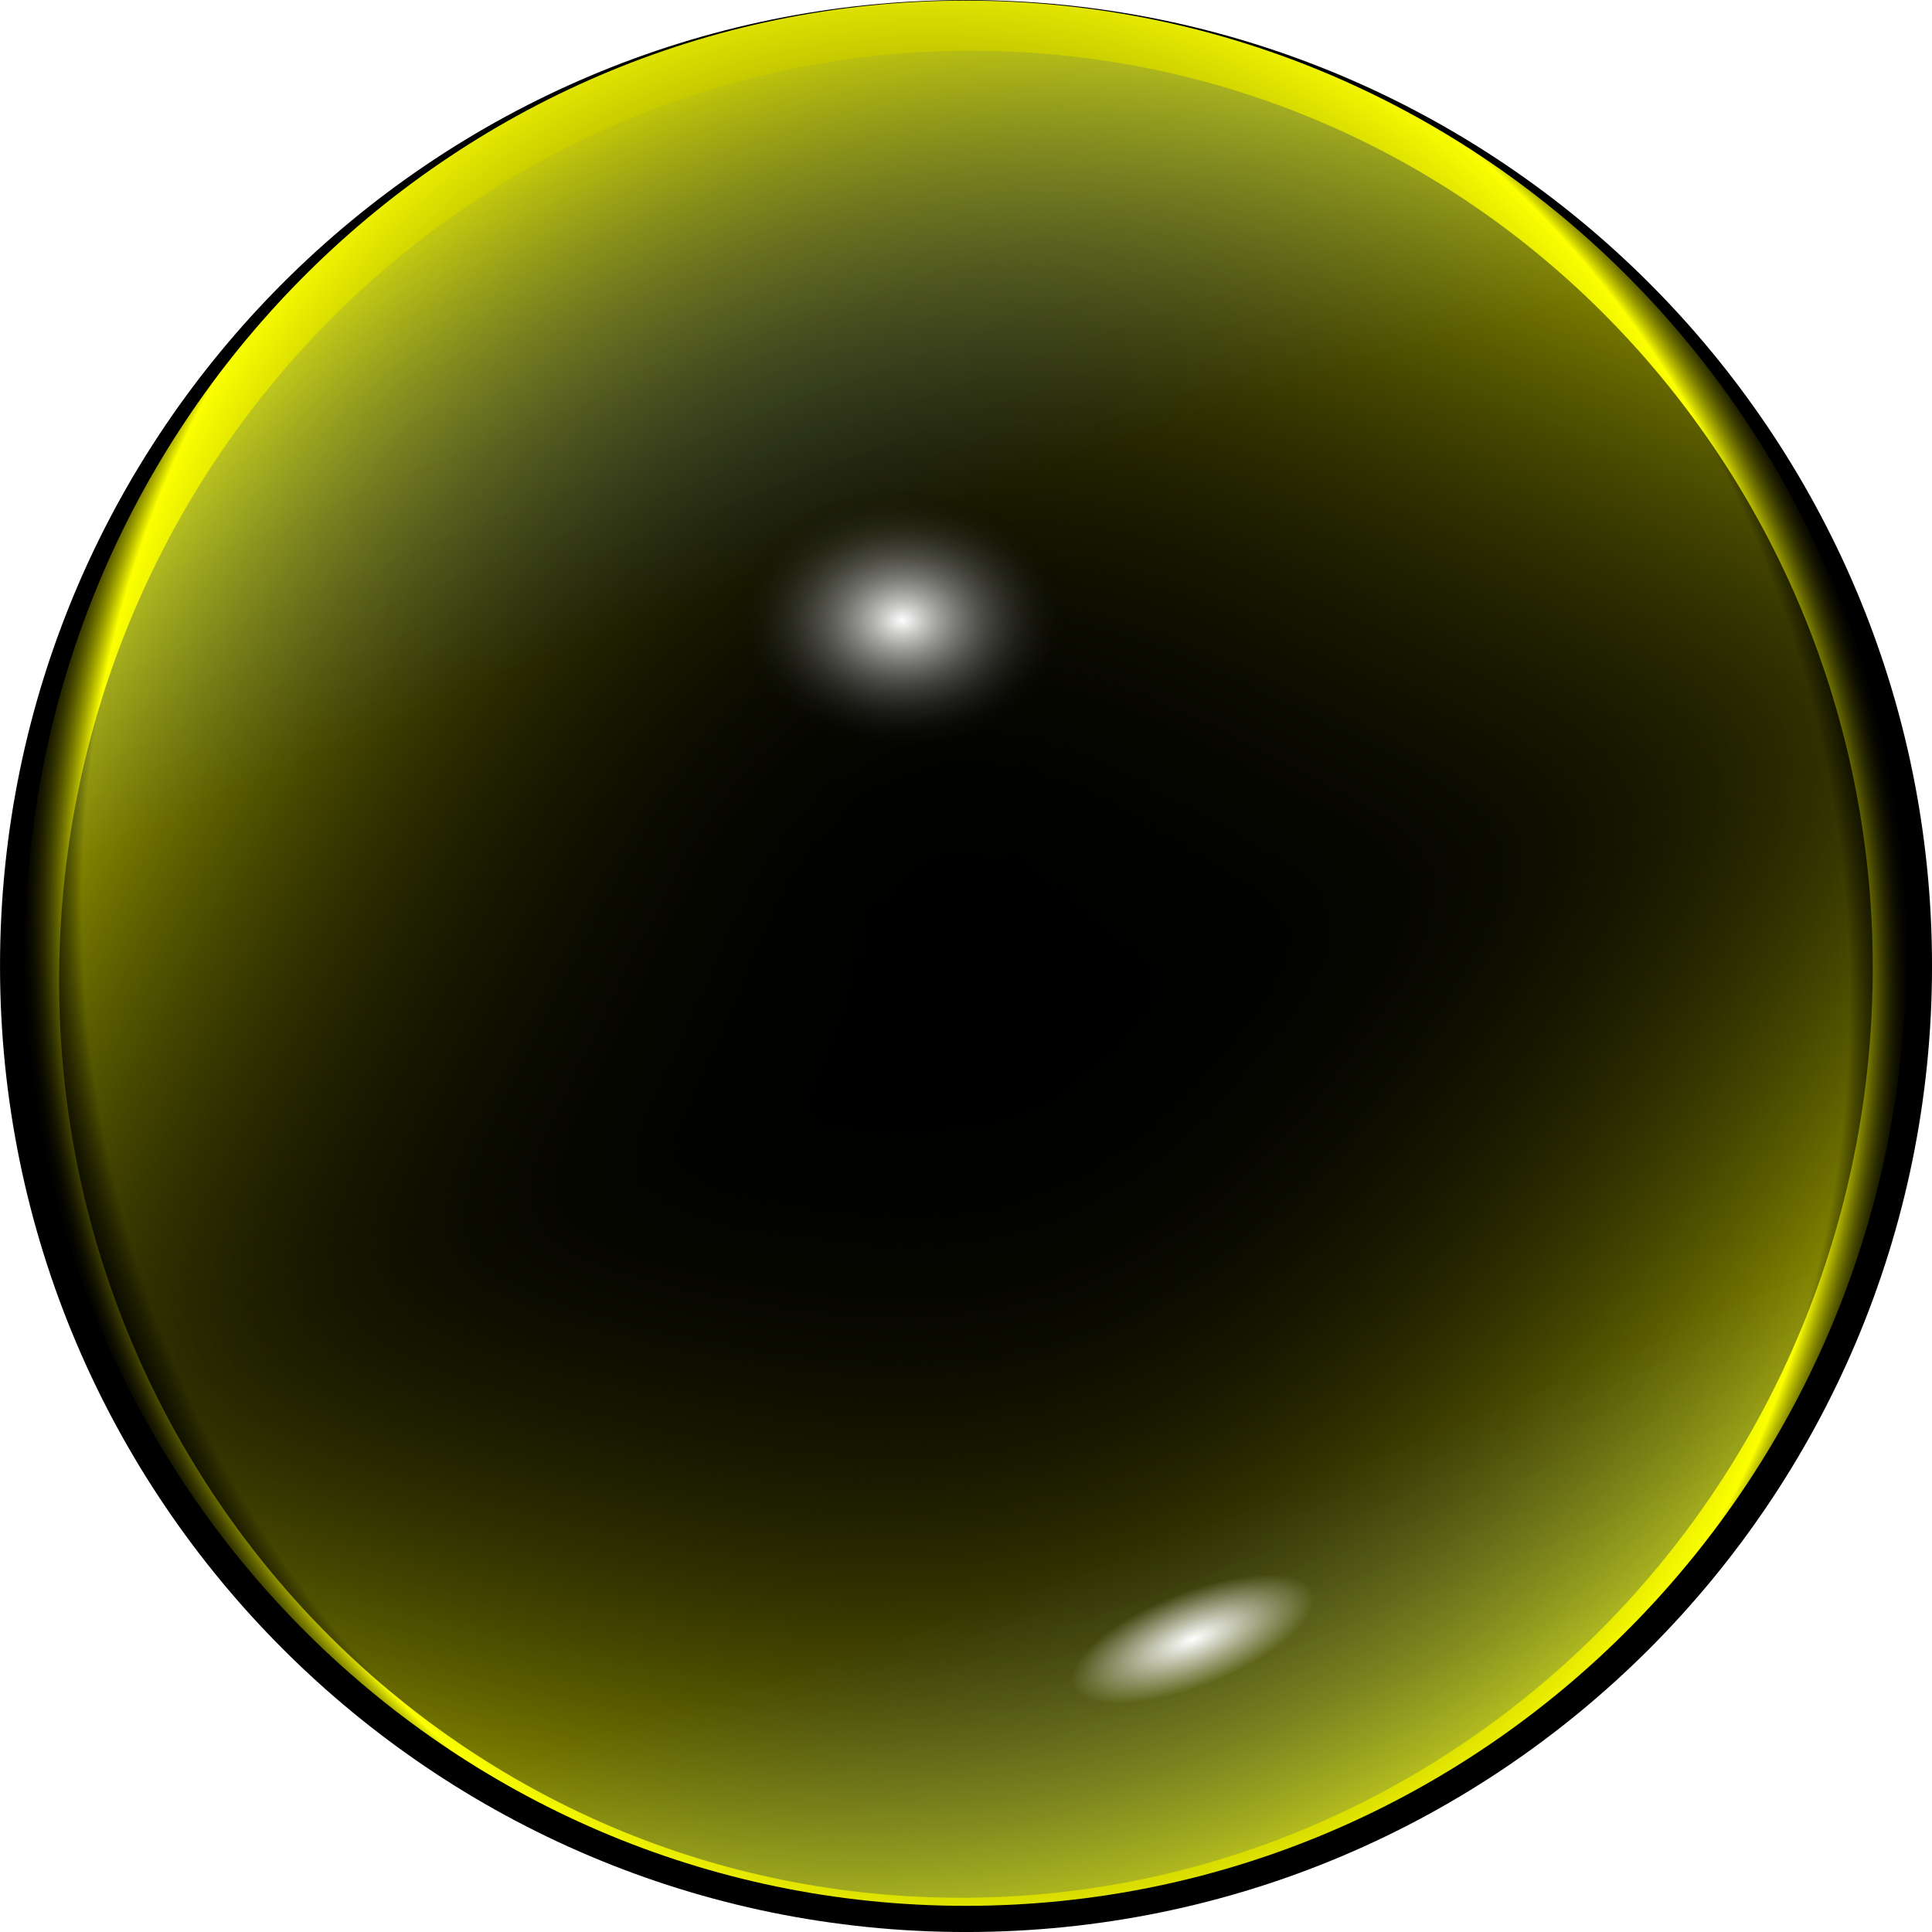
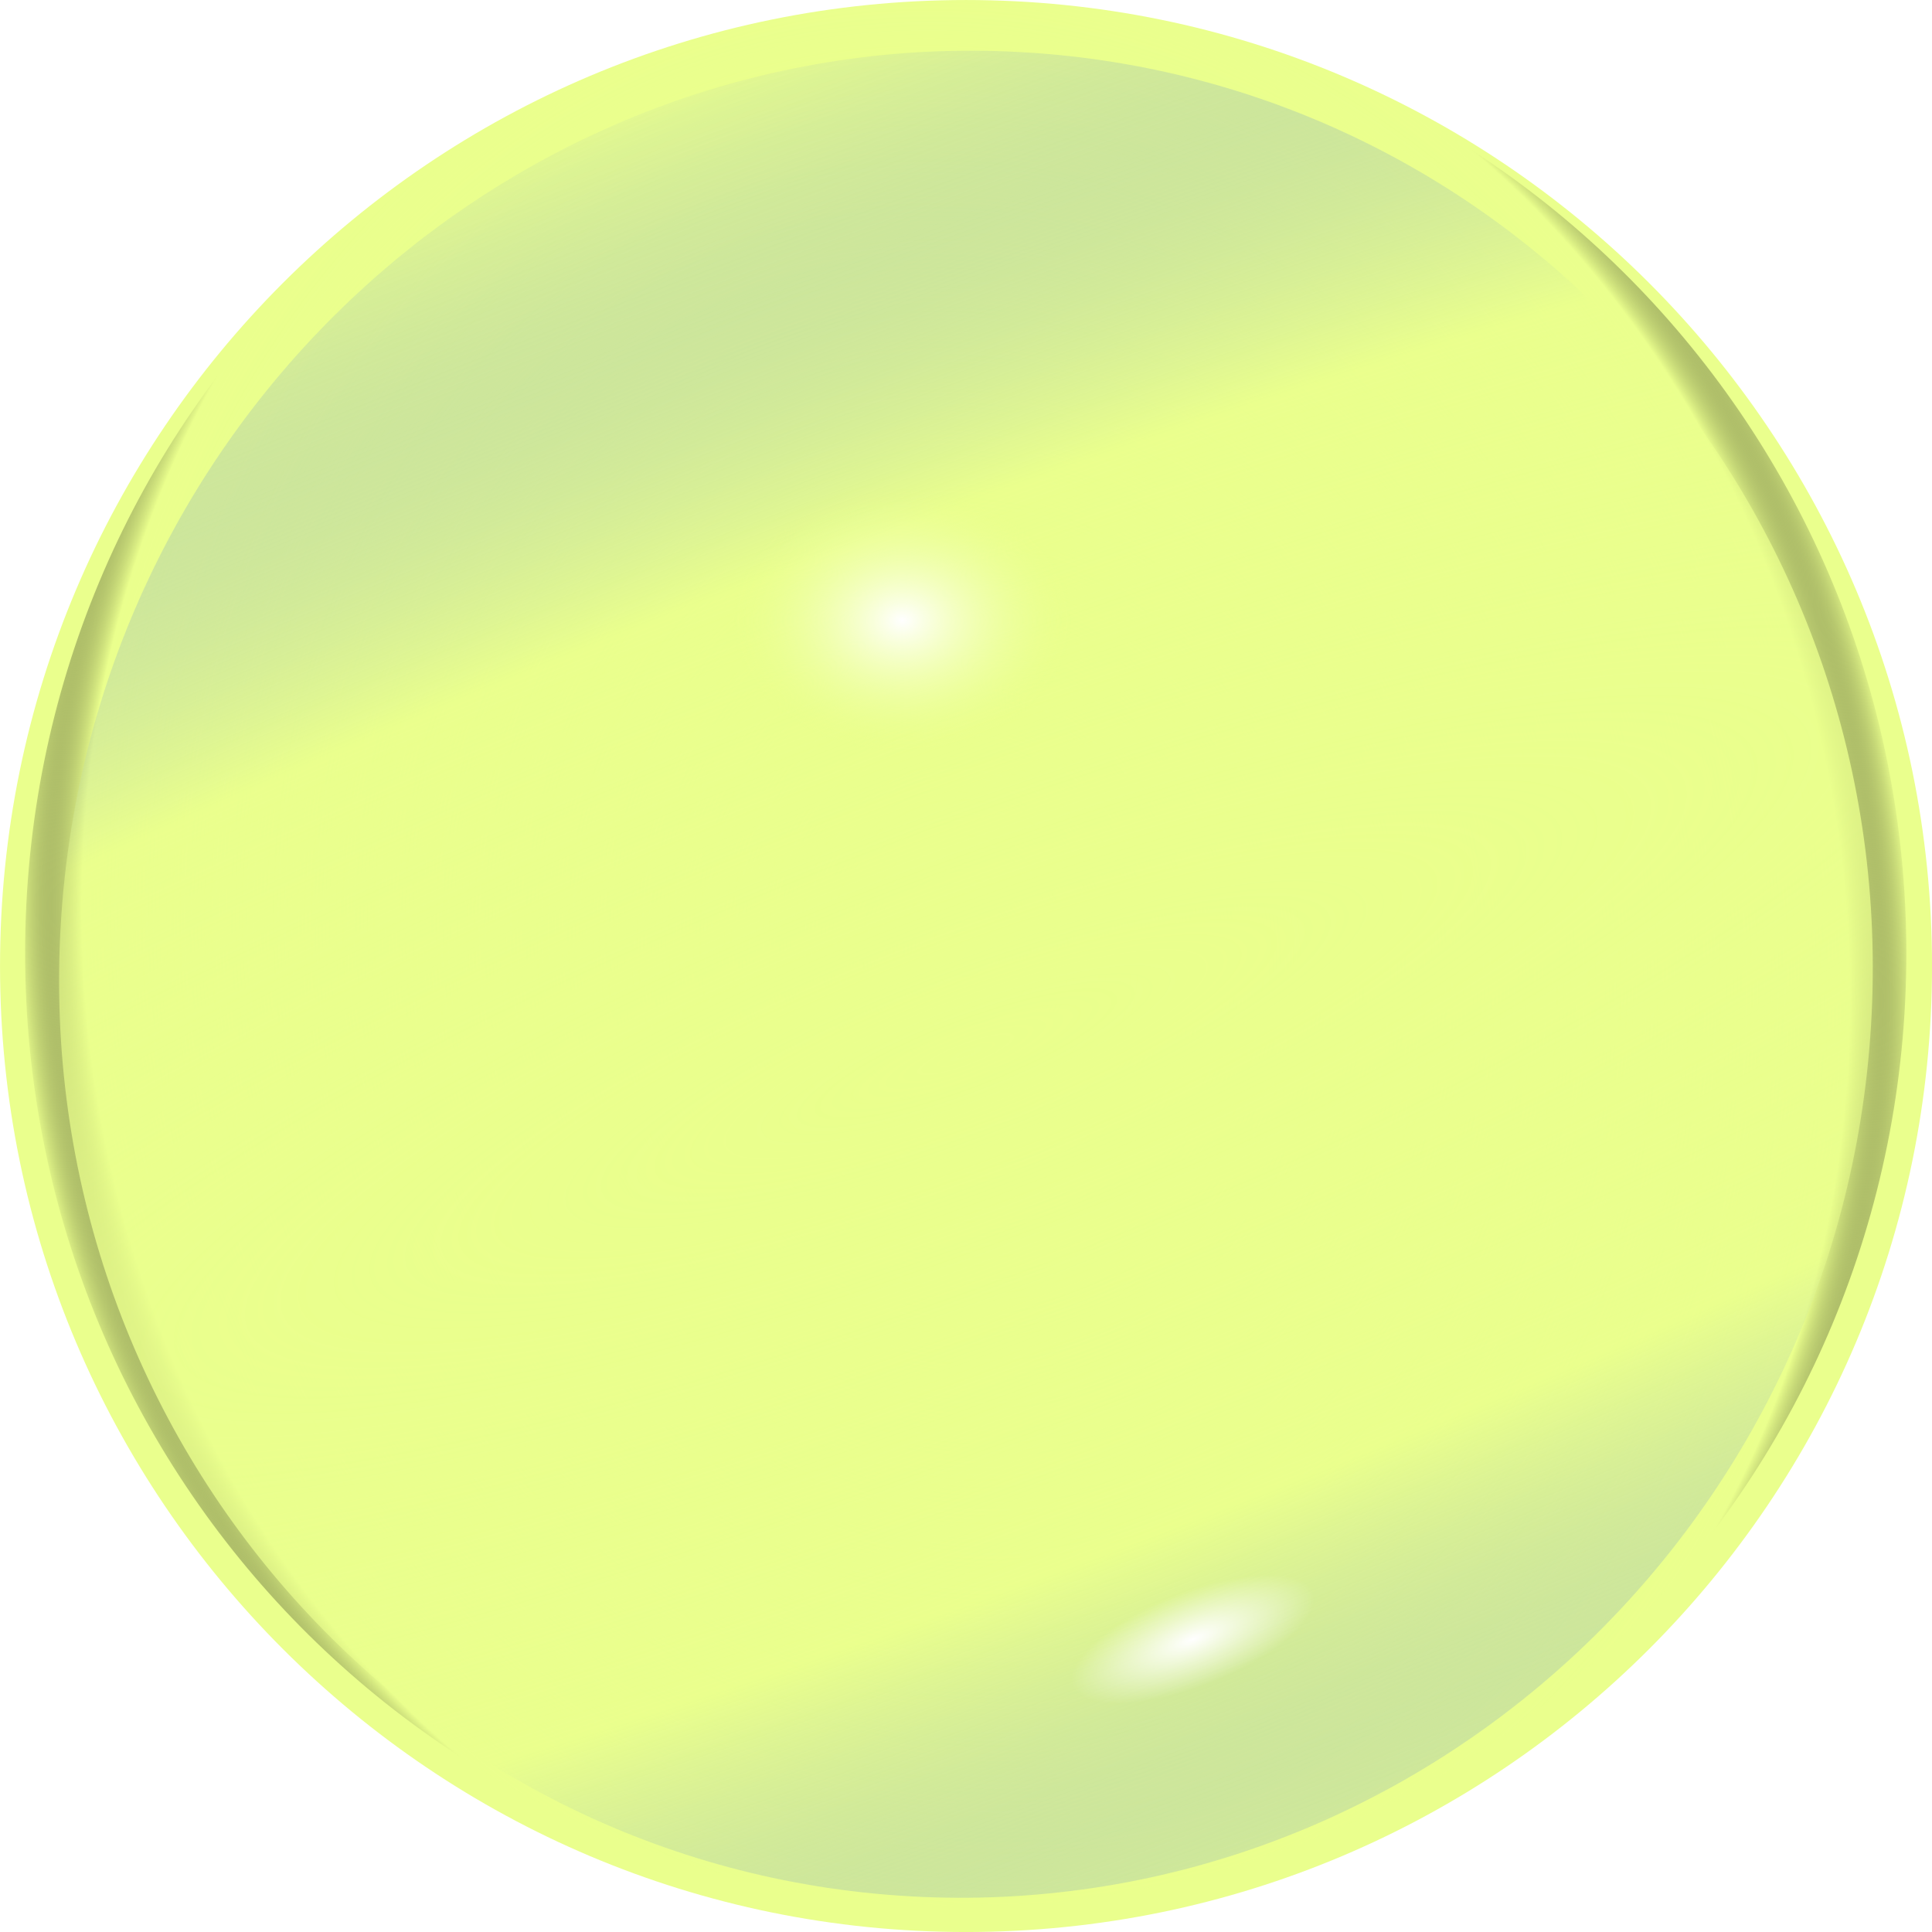
<svg xmlns="http://www.w3.org/2000/svg" xmlns:xlink="http://www.w3.org/1999/xlink" width="50" height="50" id="svg6119" version="1.0">
  <defs id="defs6121">
    <linearGradient id="linearGradient24084">
      <stop style="stop-color:#ffffff;stop-opacity:1;" offset="0" id="stop24086" />
      <stop style="stop-color:#ffffff;stop-opacity:0;" offset="1" id="stop24088" />
    </linearGradient>
    <linearGradient id="linearGradient22118">
      <stop style="stop-color:#ffffff;stop-opacity:1;" offset="0" id="stop22120" />
-       <stop style="stop-color:#000000;stop-opacity:0;" offset="1" id="stop22122" />
+       <stop style="stop-color:#eaff8d;stop-opacity:0;" offset="1" id="stop22122" />
    </linearGradient>
    <linearGradient id="linearGradient20168">
-       <stop style="stop-color:#000000;stop-opacity:1;" offset="0" id="stop20170" />
-       <stop id="stop21145" offset="0.5" style="stop-color:#000000;stop-opacity:0.498;" />
+       <stop style="stop-color: #eaff8d;stop-opacity:1;" offset="0" id="stop20170" />
+       <stop id="stop21145" offset="0.5" style="stop-color:#eaff8d;stop-opacity:0.498;" />
      <stop style="stop-color:#0035ff;stop-opacity:0;" offset="1" id="stop20172" />
    </linearGradient>
    <linearGradient id="linearGradient17227">
-       <stop style="stop-color:#000000;stop-opacity:0;" offset="0" id="stop17229" />
-       <stop style="stop-color:#fbff00;stop-opacity:1;" offset="0.932" id="stop17237" />
+       <stop style="stop-color:#eaff8d;stop-opacity:0;" offset="0" id="stop17229" />
+       <stop style="stop-color:#eaff8d;stop-opacity:1;" offset="0.932" id="stop17237" />
      <stop style="stop-color:#000000;stop-opacity:0;" offset="1" id="stop17231" />
    </linearGradient>
    <linearGradient id="linearGradient14173">
-       <stop id="stop14175" offset="0" style="stop-color:#000000;stop-opacity:0;" />
-       <stop id="stop14177" offset="1" style="stop-color:#000000;stop-opacity:1;" />
+       <stop id="stop14175" offset="0" style="stop-color:#f2fe6c;stop-opacity:0;" />
+       <stop id="stop14177" offset="1" style="stop-color:#ffe015;stop-opacity:1;" />
    </linearGradient>
    <linearGradient id="linearGradient11028">
-       <stop id="stop11030" offset="0" style="stop-color:#fbff00;stop-opacity:1;" />
+       <stop id="stop11030" offset="0" style="stop-color:#f9fb6e;stop-opacity:1;" />
      <stop id="stop11032" offset="1" style="stop-color:#00ffff;stop-opacity:1;" />
    </linearGradient>
    <radialGradient xlink:href="#linearGradient14173" id="radialGradient7116" cx="424.285" cy="862.139" fx="424.285" fy="862.139" r="284.786" gradientTransform="matrix(0.1371958,0,0,0.1271633,366.0756,1335.587)" gradientUnits="userSpaceOnUse" />
    <radialGradient xlink:href="#linearGradient11028" id="radialGradient11026" cx="371.249" cy="1590.934" fx="371.249" fy="1590.934" r="284.786" gradientTransform="matrix(0.1862322,-0.2934871,4.11386,2.444179,-6242.766,-2188.637)" gradientUnits="userSpaceOnUse" />
    <radialGradient xlink:href="#linearGradient17227" id="radialGradient18210" cx="-1371.429" cy="543.791" fx="-1371.429" fy="543.791" r="325.714" gradientUnits="userSpaceOnUse" gradientTransform="matrix(0.9457266,-0.3467312,0.3497758,1.086124,-264.6369,-522.3508)" />
    <radialGradient xlink:href="#linearGradient20168" id="radialGradient20174" cx="-1439.633" cy="405.56" fx="-1439.633" fy="405.56" r="325.714" gradientUnits="userSpaceOnUse" gradientTransform="matrix(-4.890075,2.139812,-0.4354487,-1.037945,-8233.002,4073.421)" />
    <radialGradient xlink:href="#linearGradient22118" id="radialGradient22124" cx="-708.571" cy="1133.791" fx="-708.571" fy="1133.791" r="57.143" gradientTransform="matrix(1,0,0,0.775,0,255.1029)" gradientUnits="userSpaceOnUse" />
    <radialGradient xlink:href="#linearGradient24084" id="radialGradient24090" cx="-708.571" cy="1133.791" fx="-708.571" fy="1133.791" r="43.966" gradientTransform="matrix(-0.7212741,4.5609549e-2,-0.2052002,-0.3750191,-986.9915,1591.302)" gradientUnits="userSpaceOnUse" />
    <radialGradient xlink:href="#linearGradient17227" id="radialGradient24099" gradientUnits="userSpaceOnUse" gradientTransform="matrix(0.9457266,-0.3467312,0.3497758,1.086124,-264.6369,-522.3508)" cx="-1371.429" cy="543.791" fx="-1371.429" fy="543.791" r="325.714" />
    <radialGradient xlink:href="#linearGradient20168" id="radialGradient24101" gradientUnits="userSpaceOnUse" gradientTransform="matrix(-4.890075,2.139812,-0.4354487,-1.037945,-8233.002,4073.421)" cx="-1439.633" cy="405.56" fx="-1439.633" fy="405.56" r="325.714" />
    <radialGradient xlink:href="#linearGradient22118" id="radialGradient24103" gradientUnits="userSpaceOnUse" gradientTransform="matrix(1,0,0,0.775,0,255.1029)" cx="-708.571" cy="1133.791" fx="-708.571" fy="1133.791" r="57.143" />
    <radialGradient xlink:href="#linearGradient24084" id="radialGradient24105" gradientUnits="userSpaceOnUse" gradientTransform="matrix(-0.7212741,4.5609549e-2,-0.2052002,-0.3750191,-986.9915,1591.302)" cx="-708.571" cy="1133.791" fx="-708.571" fy="1133.791" r="43.966" />
  </defs>
  <g id="layer1" transform="translate(1048.572,-1539.505)">
    <g id="g24092" transform="matrix(7.6754384e-2,0,0,7.6754384e-2,-968.089,1467.504)">
-       <path transform="translate(648.5714,720)" d="M -1045.714 543.791 A 325.714 325.714 0 1 1  -1697.143,543.791 A 325.714 325.714 0 1 1  -1045.714 543.791 z" id="path17147" style="opacity:1;fill:#000000;fill-opacity:1;fill-rule:evenodd;stroke:none;stroke-opacity:1" />
+       <path transform="translate(648.5714,720)" d="M -1045.714 543.791 A 325.714 325.714 0 1 1  -1697.143,543.791 A 325.714 325.714 0 1 1  -1045.714 543.791 z" id="path17147" style="opacity:1;fill:#eaff8d;fill-opacity:1;fill-rule:evenodd;stroke:none;stroke-opacity:1" />
      <path transform="matrix(0.9737282,0,0,0.9861367,612.4411,723.2242)" d="M -1045.714 543.791 A 325.714 325.714 0 1 1  -1697.143,543.791 A 325.714 325.714 0 1 1  -1045.714 543.791 z" id="path17225" style="opacity:1;fill:url(#radialGradient24099);fill-opacity:1;fill-rule:evenodd;stroke:none;stroke-opacity:1" />
      <path transform="matrix(0.9369408,5.3088959e-2,-5.7914495e-2,0.9545286,593.555,820.3056)" d="M -1045.714 543.791 A 325.714 325.714 0 1 1  -1697.143,543.791 A 325.714 325.714 0 1 1  -1045.714 543.791 z" id="path18212" style="opacity:1;fill:url(#radialGradient24101);fill-opacity:1;fill-rule:evenodd;stroke:none;stroke-opacity:1" />
      <path transform="translate(-35.76969,13.48832)" d="M -651.429 1133.791 A 57.143 44.286 0 1 1  -765.714,1133.791 A 57.143 44.286 0 1 1  -651.429 1133.791 z" id="path21147" style="opacity:1;fill:url(#radialGradient24103);fill-opacity:1;fill-rule:evenodd;stroke:none;stroke-opacity:1" />
      <path transform="matrix(1.221829,-0.5335619,0.232027,0.9549584,-43.61337,29.97581)" d="M -664.605,1133.791 A 43.966,17.018 0 1 1 -664.608,1133.587" id="path24064" style="opacity:1;fill:url(#radialGradient24105);fill-opacity:1;fill-rule:evenodd;stroke:none;stroke-opacity:1" />
    </g>
  </g>
</svg>
